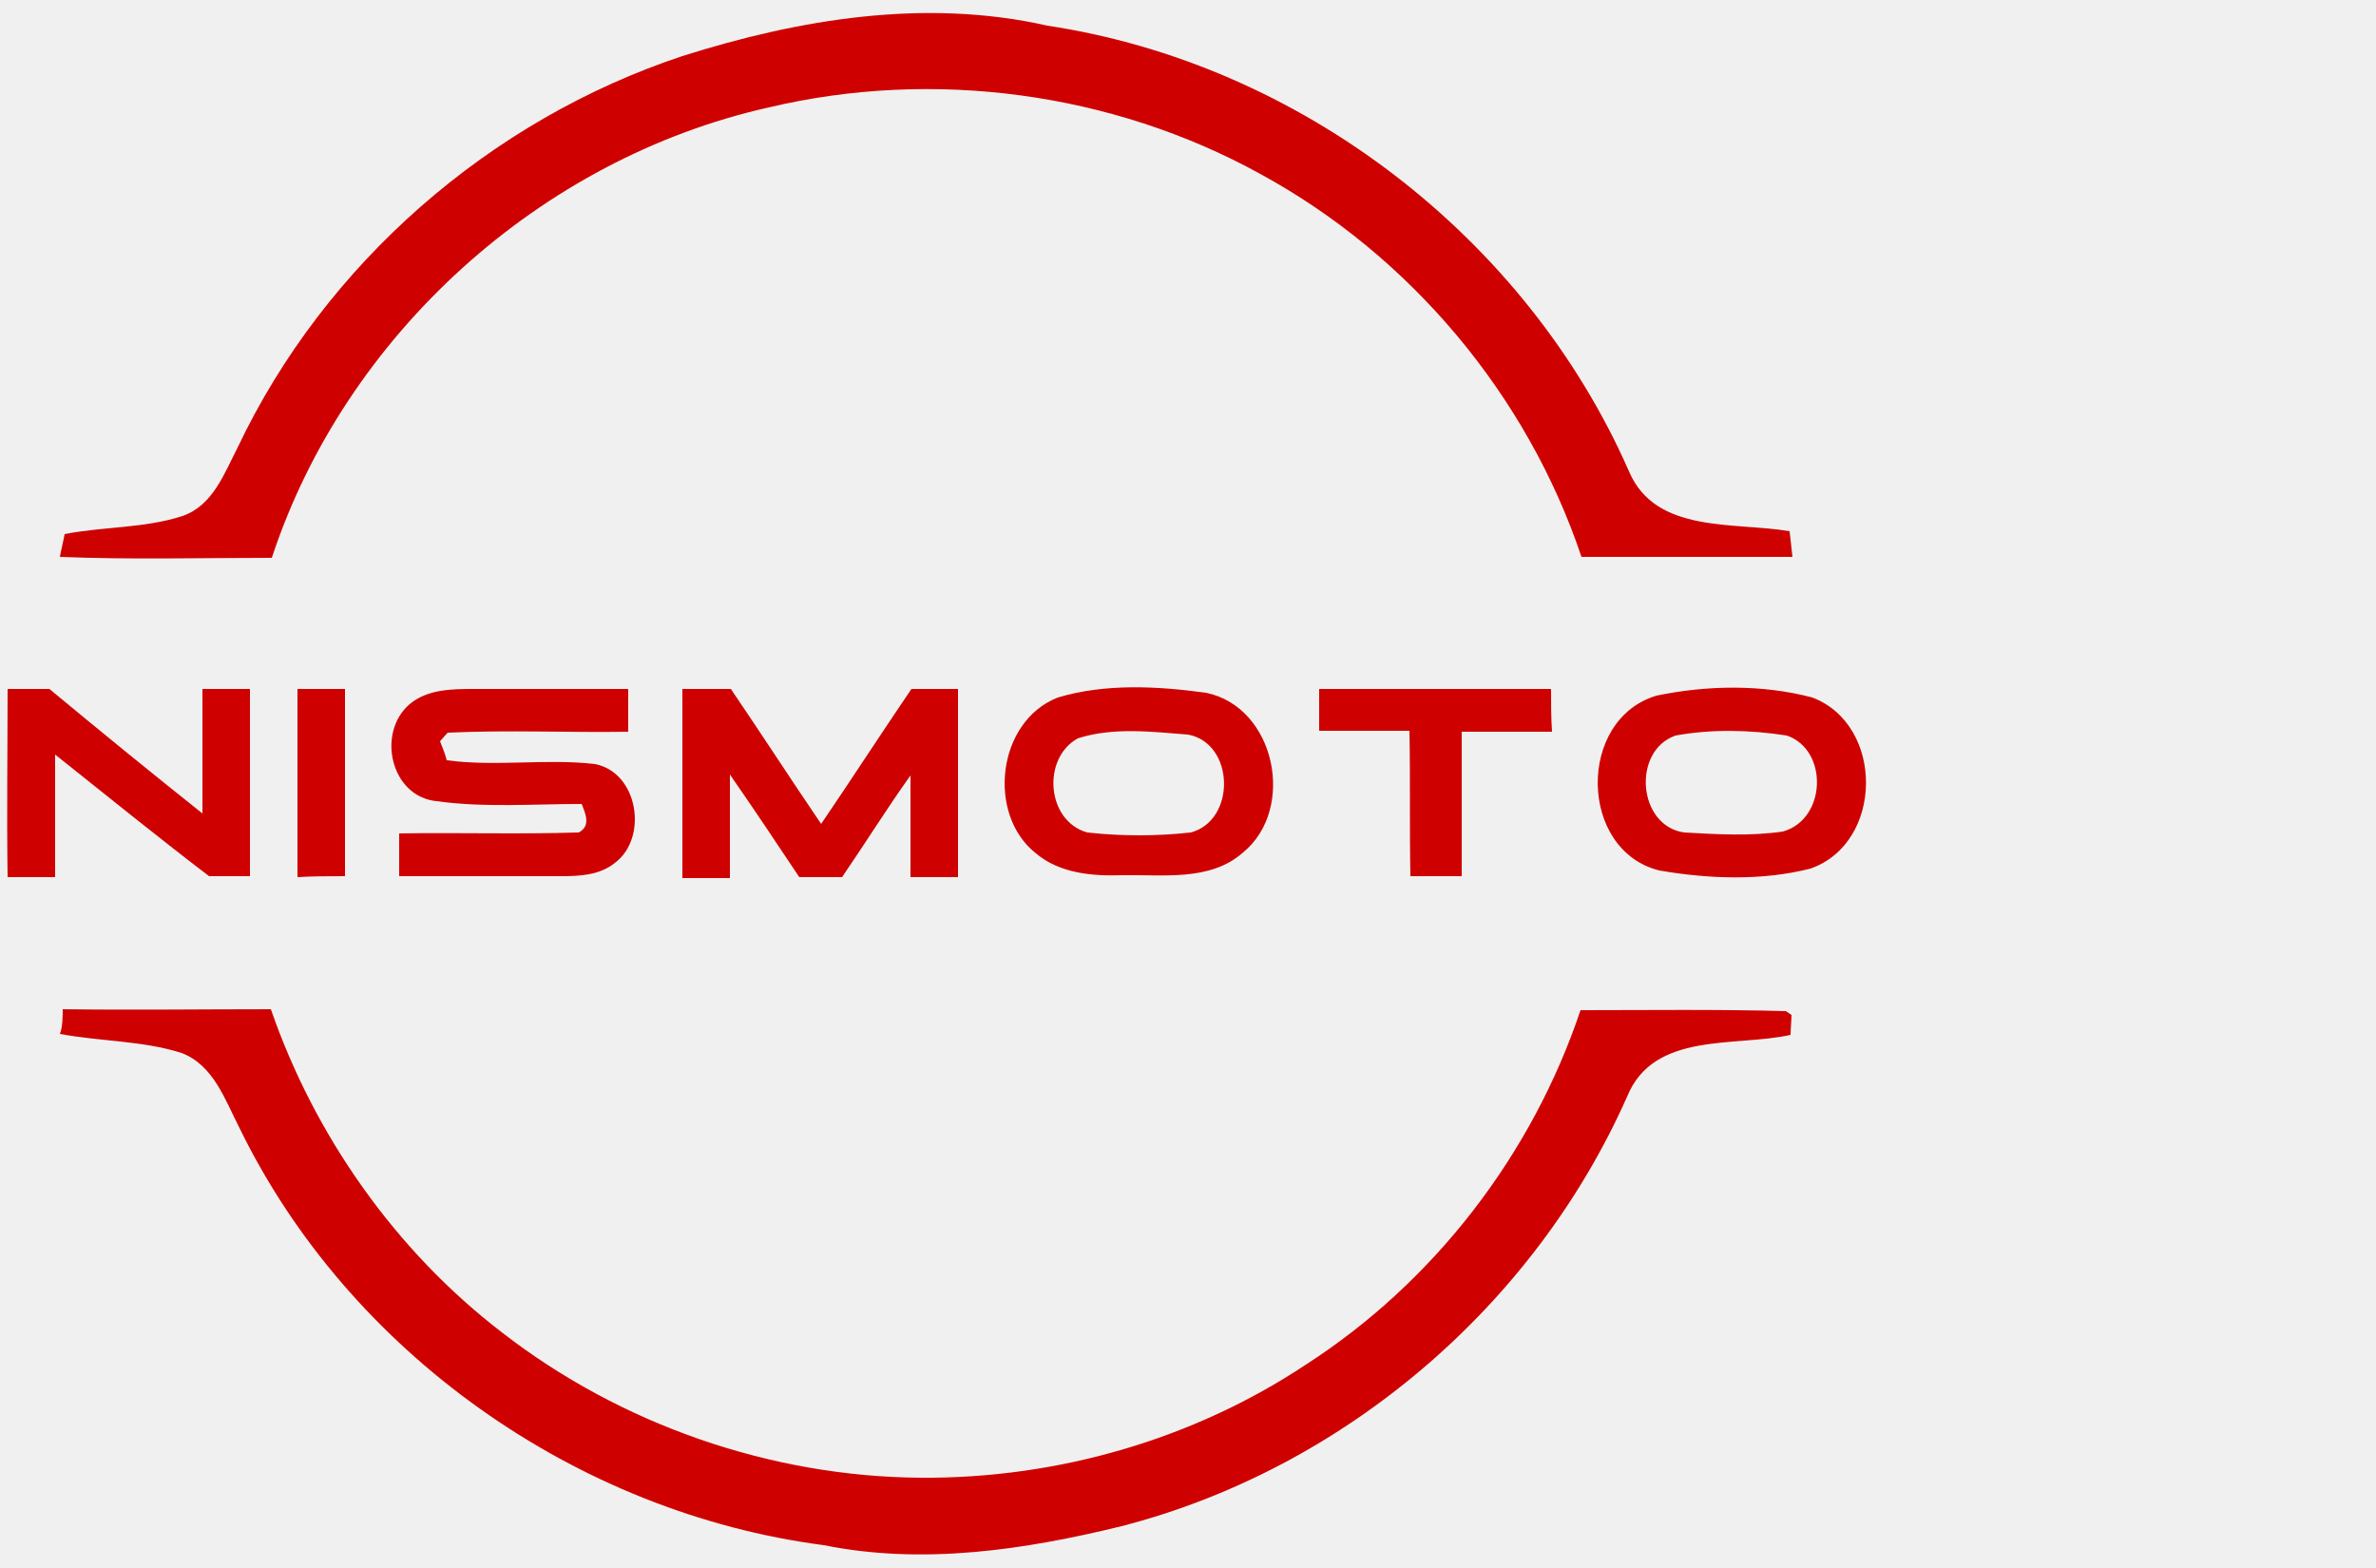
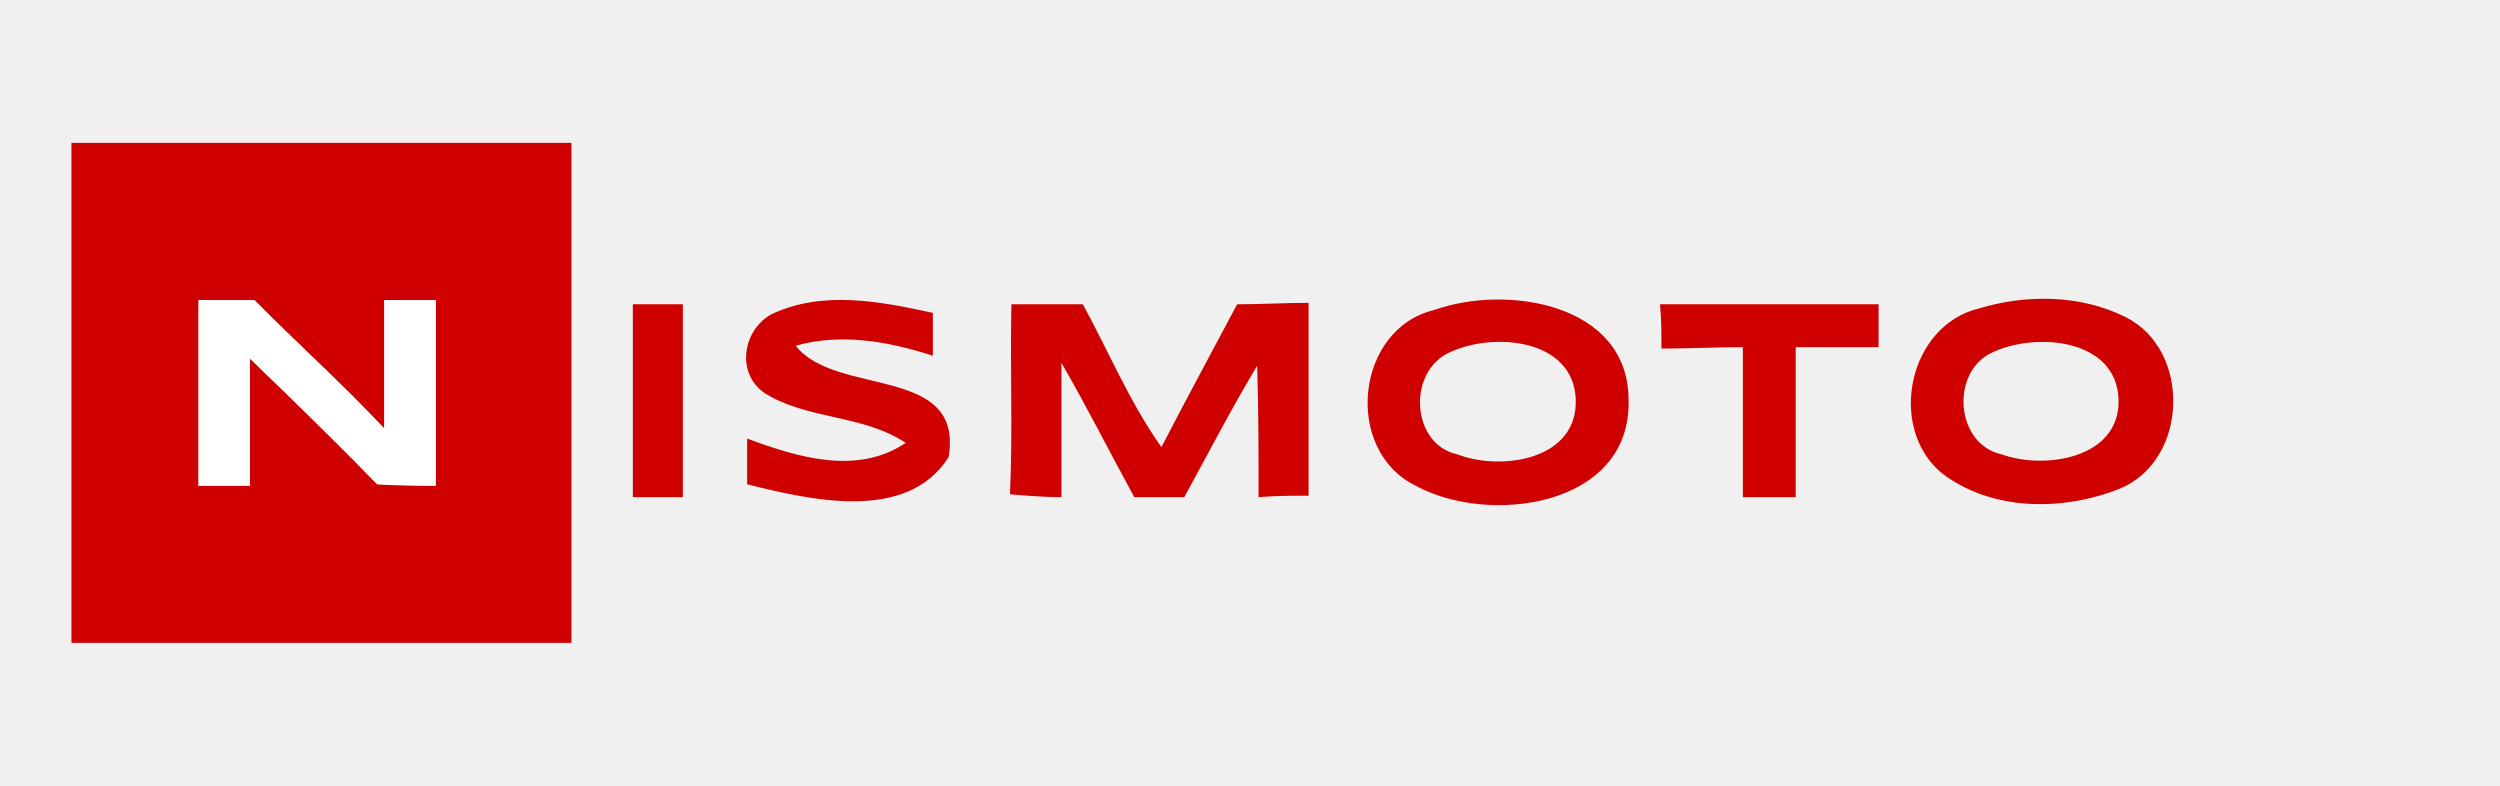
- <svg xmlns="http://www.w3.org/2000/svg" xml:space="preserve" id="Слой_1" x="0" y="0" version="1.1" viewBox="0 0 250 165">
+ <svg xmlns="http://www.w3.org/2000/svg" xml:space="preserve" id="nismoto" x="0" y="0" style="enable-background:new 0 0 175 55" version="1.1" viewBox="0 0 175 55">
  <style>.st0{fill:#cf0000}</style>
-   <path d="M71.8 5.9C84.1 2 97.4-.2 110.2 2.7c26.6 4 50.4 22.3 61.2 46.9 2.8 6.6 11.1 5.3 16.9 6.3l.3 2.7h-22.2c-5.7-17-18-31.7-33.8-40.3-15.6-8.6-34.4-11.1-51.7-7-24.1 5.4-44.6 24-52.3 47.4-7.4 0-14.9.2-22.3-.1.1-.6.4-1.8.5-2.4 4.1-.8 8.4-.6 12.4-1.9 3.2-1.1 4.4-4.5 5.8-7.2 9.2-19.4 26.6-34.5 46.8-41.2M.8 72.5h4.4c5.3 4.4 10.7 8.8 16.1 13.1V72.5h5v19.7H22C16.5 88 11.2 83.7 5.8 79.4v12.9h-5c-.1-6.6 0-13.2 0-19.8M31.3 92.3V72.5h5v19.7c-1.7 0-3.4 0-5 .1M43.1 74.1c1.9-1.6 4.5-1.6 6.9-1.6h16.1V77c-6.3.1-12.7-.2-19 .1l-.8.9c.2.5.6 1.5.7 2 5.2.7 10.5-.2 15.6.4 4.6.9 5.6 7.8 2.1 10.4-1.6 1.3-3.7 1.4-5.7 1.4H42v-4.5c6.3-.1 12.6.1 18.9-.1 1.3-.7.7-2 .3-3-5.1 0-10.3.4-15.3-.3-4.8-.5-6.3-7.2-2.8-10.2M71.8 72.5h5.1c3.2 4.7 6.3 9.5 9.5 14.2 3.2-4.7 6.3-9.5 9.5-14.2h4.9v19.8h-5V81.6c-2.5 3.5-4.8 7.2-7.2 10.7h-4.5c-2.4-3.6-4.8-7.2-7.3-10.8v10.9h-5zM111.3 73.4c5-1.5 10.5-1.2 15.6-.5 7.3 1.5 9.5 12.2 3.9 16.8-3.5 3.1-8.5 2.3-12.8 2.4-3.1.1-6.5-.2-9-2.3-5.2-4.1-4.1-13.9 2.3-16.4m2.1 4.3c-3.8 2.1-3.3 8.7 1 9.9 3.6.4 7.3.4 10.9 0 4.8-1.3 4.6-9.4-.3-10.3-3.8-.3-7.9-.8-11.6.4M138.8 72.5h24.4c0 1.5 0 3 .1 4.5h-9.5v15.2h-5.4c-.1-5.1 0-10.2-.1-15.3h-9.5zM174.3 73.2c5.3-1.1 11.1-1.2 16.4.2 7.6 2.9 7.5 15.3-.2 18-5.1 1.3-10.7 1.1-15.9.2-8.5-2.1-8.7-15.9-.3-18.4m2 4.2c-4.6 1.6-4 9.5.9 10.2 3.5.2 7 .4 10.4-.1 4.6-1.3 4.8-8.6.4-10.1-3.8-.6-7.9-.7-11.7 0M6.6 106.2c7.3.1 14.6 0 21.9 0 4.6 13.3 13.1 25.4 24.3 34 12.5 9.7 28.3 15.2 44.1 15.3 14.3.1 28.6-4 40.5-11.9 13.5-8.7 23.8-22.1 28.9-37.3 7.2 0 14.4-.1 21.6.1l.6.4c0 .5-.1 1.6-.1 2.1-5.8 1.3-14.4-.4-17.2 6.5-9.8 22.1-29.9 39.2-53.2 45.2-10.2 2.5-20.9 4.1-31.3 2-26.1-3.4-50-20.3-61.5-43.9-1.5-2.9-2.7-6.6-6.1-7.9-4.1-1.3-8.5-1.2-12.8-2 .3-.7.3-2 .3-2.6" class="st0" />
+   <path d="M5 10h35v35H5V10m8.9 11v13h3.6v-8.9c3 2.9 6 5.8 8.9 8.8 1.4 0 2.7.1 4.1.1V21h-3.6v9c-2.9-3.1-6.1-6-9.1-9h-3.9zM44.3 21.3h3.5v13.5h-3.5V21.3zM54 22c3.6-1.7 7.6-.9 11.3-.1v3c-3.1-1-6.4-1.6-9.6-.7 2.8 3.6 11.8 1.3 10.7 7.8-2.9 4.6-9.7 3-14.1 1.9v-3.2c3.5 1.3 7.7 2.6 11.1.3-3-2-6.9-1.6-9.9-3.5-2-1.4-1.5-4.4.5-5.5zM70.8 21.3h5c1.8 3.3 3.3 6.9 5.5 10 1.7-3.3 3.5-6.6 5.3-10 1.7 0 3.3-.1 5-.1v13.5c-1.2 0-2.3 0-3.5.1 0-3.1 0-6.1-.1-9.2-1.8 3-3.4 6.1-5.1 9.2h-3.5c-1.7-3.1-3.3-6.3-5.1-9.4v9.4c-1.2 0-2.4-.1-3.6-.2.2-4.5 0-8.9.1-13.3zM100.4 21.7c5-1.8 13.6-.5 13.6 6.3.2 7.5-9.8 8.8-14.9 6-5.1-2.5-4.2-11 1.3-12.3m1 3c-2.9 1.4-2.6 6.4.6 7.1 3.1 1.2 8.5.4 8.3-3.9-.2-4.2-5.8-4.7-8.9-3.2zM116.2 21.3h15.3v3h-5.8v10.5H122V24.3c-1.9 0-3.8.1-5.7.1 0-1.1 0-2.1-.1-3.1zM138.5 21.6c3.3-1 7.1-1 10.3.6 4.6 2.3 4.4 10-.4 12-4 1.6-9 1.6-12.5-1.1-3.8-3.2-2.3-10.3 2.6-11.5m.9 3.1c-2.9 1.4-2.5 6.4.7 7.1 3 1.1 8.3.3 8.2-3.8-.1-4.3-5.8-4.8-8.9-3.3z" class="st0" />
+   <path d="M13.9 21h3.9c3 3.1 6.2 5.9 9.1 9v-9h3.6v13c-1.4 0-2.7 0-4.1-.1-2.9-3-5.9-5.9-8.9-8.8V34h-3.6V21z" style="fill:#fff" />
</svg>
